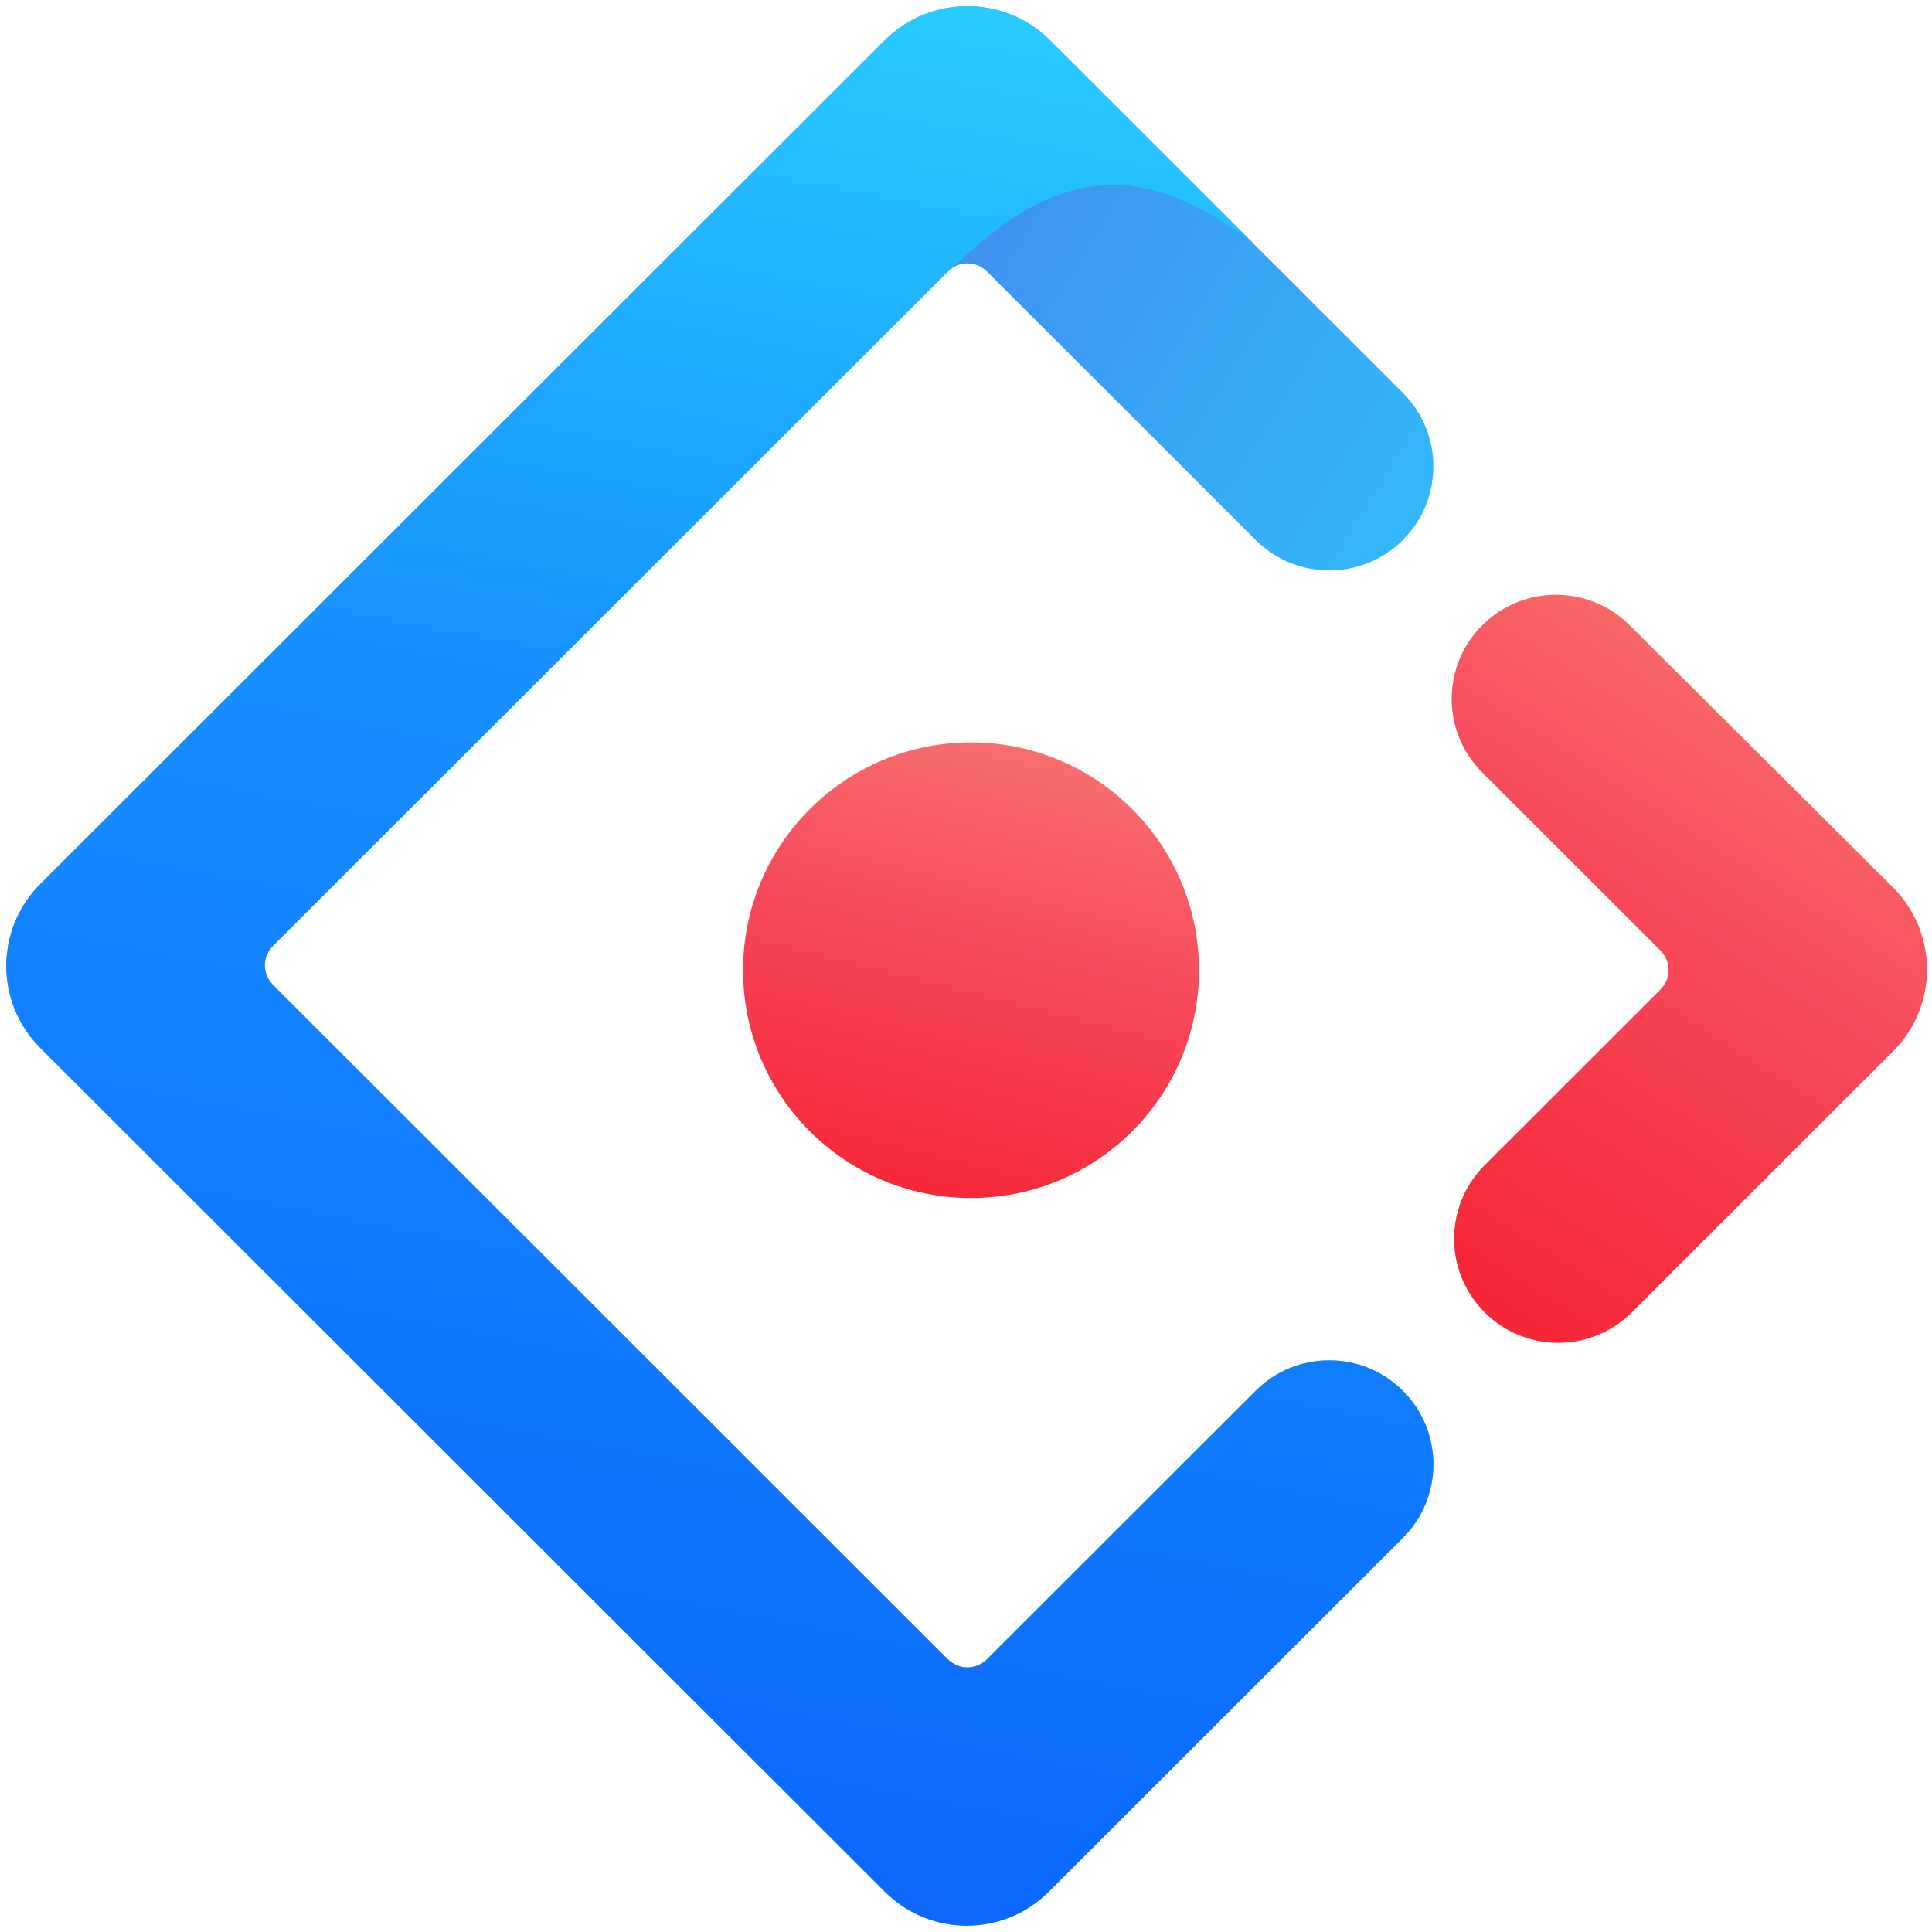
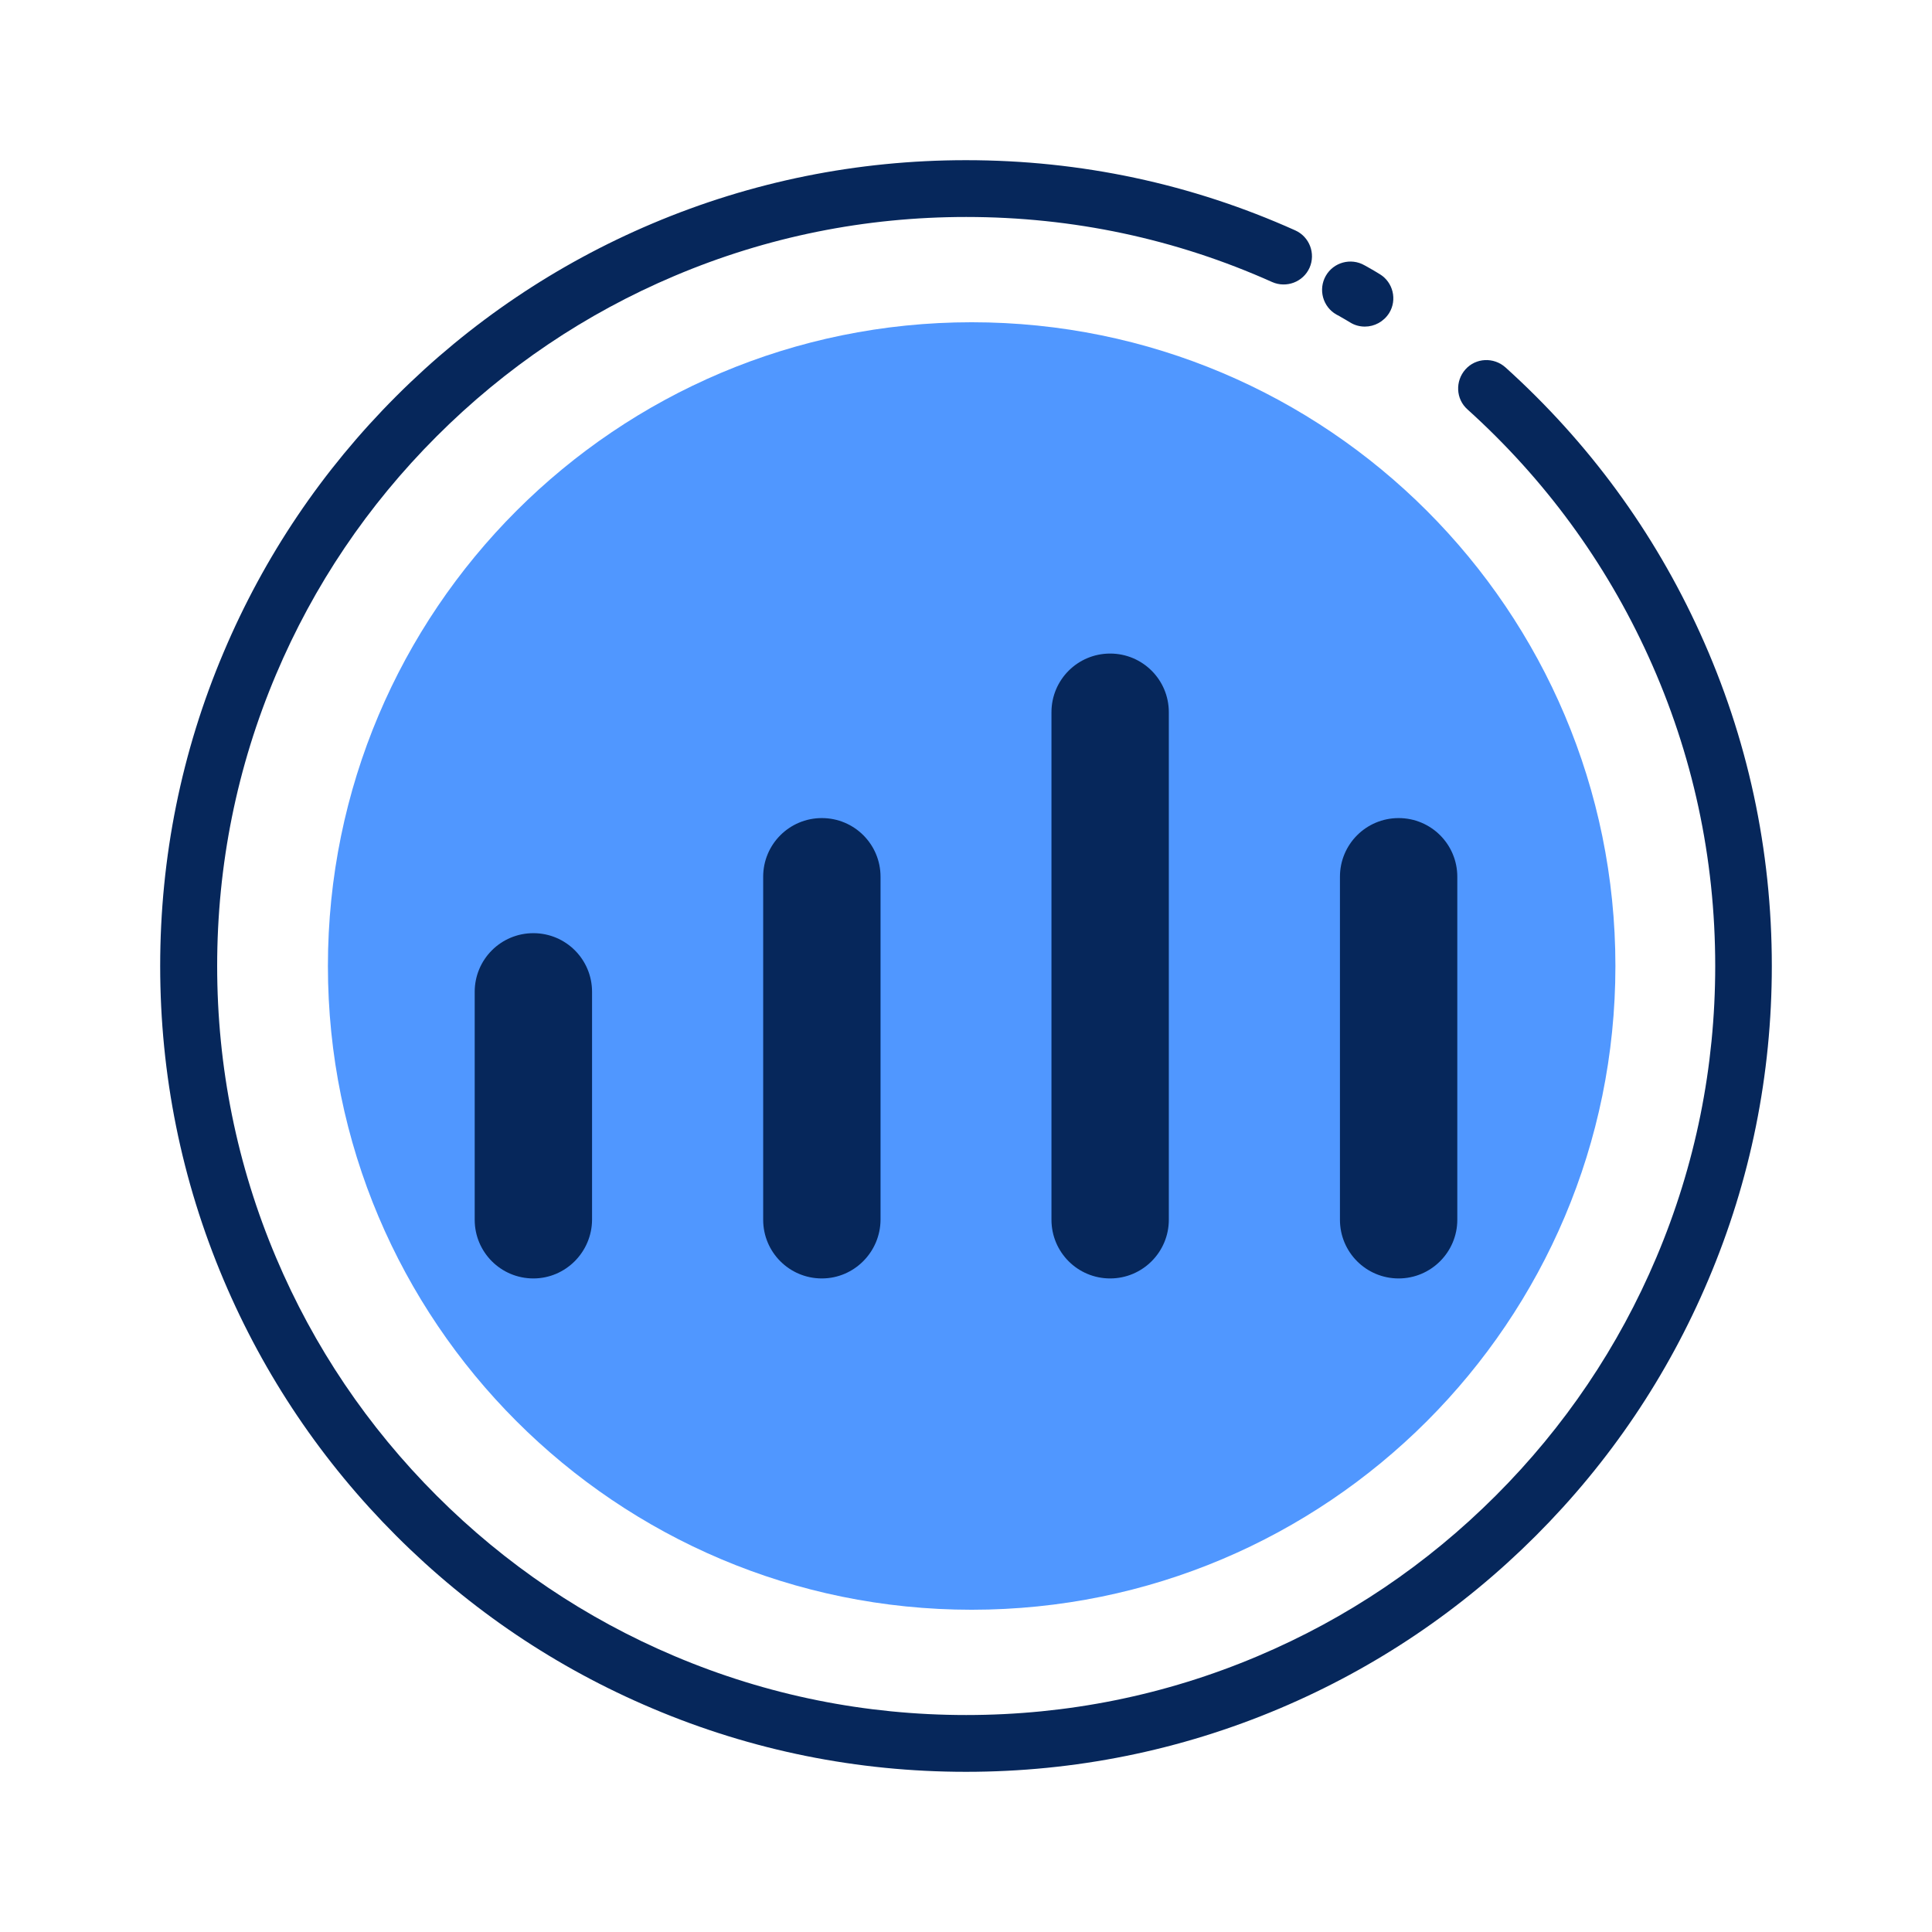
- <svg xmlns="http://www.w3.org/2000/svg" width="200" height="200" version="1.1" viewBox="0 0 200 200">
-   <defs>
-     <linearGradient id="linearGradient-1" x1="62.102%" x2="108.197%" y1="0%" y2="37.864%">
-       <stop offset="0%" stop-color="#4285EB" />
-       <stop offset="100%" stop-color="#2EC7FF" />
-     </linearGradient>
-     <linearGradient id="linearGradient-2" x1="69.644%" x2="54.043%" y1="0%" y2="108.457%">
-       <stop offset="0%" stop-color="#29CDFF" />
-       <stop offset="37.86%" stop-color="#148EFF" />
-       <stop offset="100%" stop-color="#0A60FF" />
-     </linearGradient>
-     <linearGradient id="linearGradient-3" x1="69.691%" x2="16.723%" y1="-12.974%" y2="117.391%">
-       <stop offset="0%" stop-color="#FA816E" />
-       <stop offset="41.473%" stop-color="#F74A5C" />
-       <stop offset="100%" stop-color="#F51D2C" />
-     </linearGradient>
-     <linearGradient id="linearGradient-4" x1="68.128%" x2="30.44%" y1="-35.691%" y2="114.943%">
-       <stop offset="0%" stop-color="#FA8E7D" />
-       <stop offset="51.264%" stop-color="#F74A5C" />
-       <stop offset="100%" stop-color="#F51D2C" />
-     </linearGradient>
-   </defs>
-   <g id="Page-1" fill="none" fill-rule="evenodd" stroke="none" stroke-width="1">
-     <g id="logo" transform="translate(-20, -20)">
-       <g id="Group-28-Copy-5" transform="translate(20, 20)">
-         <g id="Group-27-Copy-3">
-           <g id="Group-25" fill-rule="nonzero">
-             <g id="2">
-               <path id="Shape" fill="url(#linearGradient-1)" d="M91.588,4.177 L4.18,91.513 C-0.519,96.208 -0.519,103.792 4.18,108.487 L91.588,195.823 C96.287,200.519 103.877,200.519 108.577,195.823 L145.225,159.205 C149.434,155 149.434,148.182 145.225,143.977 C141.017,139.772 134.194,139.772 129.985,143.977 L102.202,171.737 C101.032,172.906 99.257,172.906 98.088,171.737 L28.286,101.993 C27.116,100.824 27.116,99.051 28.286,97.882 L98.088,28.138 C99.257,26.969 101.032,26.969 102.202,28.138 L129.985,55.898 C134.194,60.103 141.017,60.103 145.225,55.898 C149.434,51.693 149.434,44.876 145.225,40.671 L108.581,4.056 C103.862,-0.538 96.269,-0.501 91.588,4.177 Z" />
-               <path id="Shape" fill="url(#linearGradient-2)" d="M91.588,4.177 L4.18,91.513 C-0.519,96.208 -0.519,103.792 4.18,108.487 L91.588,195.823 C96.287,200.519 103.877,200.519 108.577,195.823 L145.225,159.205 C149.434,155 149.434,148.182 145.225,143.977 C141.017,139.772 134.194,139.772 129.985,143.977 L102.202,171.737 C101.032,172.906 99.257,172.906 98.088,171.737 L28.286,101.993 C27.116,100.824 27.116,99.051 28.286,97.882 L98.088,28.138 C101,25.627 105.752,20.542 112.73,19.352 C117.916,18.469 123.585,20.414 129.739,25.189 C125.625,21.078 118.572,14.034 108.581,4.056 C103.862,-0.538 96.269,-0.501 91.588,4.177 Z" />
-             </g>
-             <path id="Shape" fill="url(#linearGradient-3)" d="M153.686,135.855 C157.894,140.06 164.717,140.06 168.926,135.855 L195.96,108.843 C200.659,104.147 200.659,96.564 195.961,91.869 L168.691,64.718 C164.472,60.518 157.647,60.524 153.436,64.732 C149.227,68.937 149.227,75.754 153.436,79.959 L171.854,98.362 C173.024,99.531 173.024,101.305 171.854,102.473 L153.686,120.627 C149.477,124.832 149.477,131.65 153.686,135.855 Z" />
-           </g>
-           <ellipse id="Combined-Shape" cx="100.519" cy="100.437" fill="url(#linearGradient-4)" rx="23.6" ry="23.581" />
-         </g>
-       </g>
-     </g>
-   </g>
+ <svg xmlns="http://www.w3.org/2000/svg" t="1775280499464" class="icon" viewBox="0 0 1024 1024" version="1.1" p-id="13937" width="200" height="200">
+   <path d="M515 512m-341.2 0a341.2 341.2 0 1 0 682.4 0 341.2 341.2 0 1 0-682.4 0Z" fill="#5097FF" p-id="13938" />
+   <path d="M723.4 173.1c-2.7 0-5.4-0.7-7.8-2.2-2.4-1.5-3.1-1.8-4.6-2.7-0.7-0.4-1.5-0.9-2.7-1.5-7.2-4.1-9.7-13.3-5.6-20.5 4.1-7.2 13.3-9.7 20.5-5.6 1.1 0.6 1.9 1.1 2.5 1.4 1.8 1 2.8 1.6 5.6 3.3 7.1 4.3 9.3 13.6 5 20.6-2.9 4.6-7.8 7.2-12.9 7.2z" fill="#06275B" p-id="13939" />
+   <path d="M512 939.1c-57.6 0-113.6-11.3-166.2-33.6C294.9 884 249.2 853.2 210 814c-39.2-39.2-70-84.9-91.5-135.7C96.2 625.6 84.9 569.6 84.9 512c0-57.6 11.3-113.6 33.6-166.2C140 294.9 170.8 249.2 210 210c39.2-39.2 84.9-70 135.7-91.5C398.4 96.2 454.4 84.9 512 84.9c60.8 0 119.5 12.5 174.5 37.2 7.6 3.4 10.9 12.3 7.6 19.8-3.4 7.6-12.3 10.9-19.8 7.6-51.1-22.9-105.7-34.5-162.2-34.5-53.6 0-105.6 10.5-154.5 31.2-47.3 20-89.7 48.6-126.2 85.1-36.5 36.5-65.1 78.9-85.1 126.2-20.7 48.9-31.2 100.9-31.2 154.5s10.5 105.6 31.2 154.5c20 47.3 48.6 89.7 85.1 126.2 36.5 36.5 78.9 65.1 126.2 85.1 48.9 20.7 100.9 31.2 154.5 31.2s105.6-10.5 154.5-31.2c47.3-20 89.7-48.6 126.2-85.1 36.5-36.5 65.1-78.9 85.1-126.2 20.7-48.9 31.2-100.9 31.2-154.5 0-57.2-11.9-112.5-35.4-164.1-22.7-49.9-55-94-95.9-130.9-6.2-5.5-6.6-15-1.1-21.2 5.5-6.2 15-6.6 21.2-1.1 44 39.7 78.7 87 103.1 140.7 25.3 55.6 38.1 115 38.1 176.6 0 57.6-11.3 113.6-33.6 166.2C884 729.1 853.2 774.8 814 814s-84.9 70-135.7 91.5c-52.7 22.3-108.7 33.6-166.3 33.6z" fill="#06275B" p-id="13940" />
+   <path d="M282.7 677.6c-17.2 0-31.1-13.9-31.1-31.1V525.7c0-17.2 13.9-31.1 31.1-31.1 17.2 0 31.1 13.9 31.1 31.1v120.8c-0.1 17.1-14 31.1-31.1 31.1zM435.6 677.6c-17.2 0-31.1-13.9-31.1-31.1V464.7c0-17.2 13.9-31.1 31.1-31.1 17.2 0 31.1 13.9 31.1 31.1v181.8c-0.1 17.1-14 31.1-31.1 31.1zM588.4 677.6c-17.2 0-31.1-13.9-31.1-31.1v-269c0-17.2 13.9-31.1 31.1-31.1 17.2 0 31.1 13.9 31.1 31.1v269c0 17.1-13.9 31.1-31.1 31.1zM741.3 677.6c-17.2 0-31.1-13.9-31.1-31.1V464.7c0-17.2 13.9-31.1 31.1-31.1 17.2 0 31.1 13.9 31.1 31.1v181.8c0 17.1-13.9 31.1-31.1 31.1z" fill="#06275B" p-id="13941" />
</svg>
